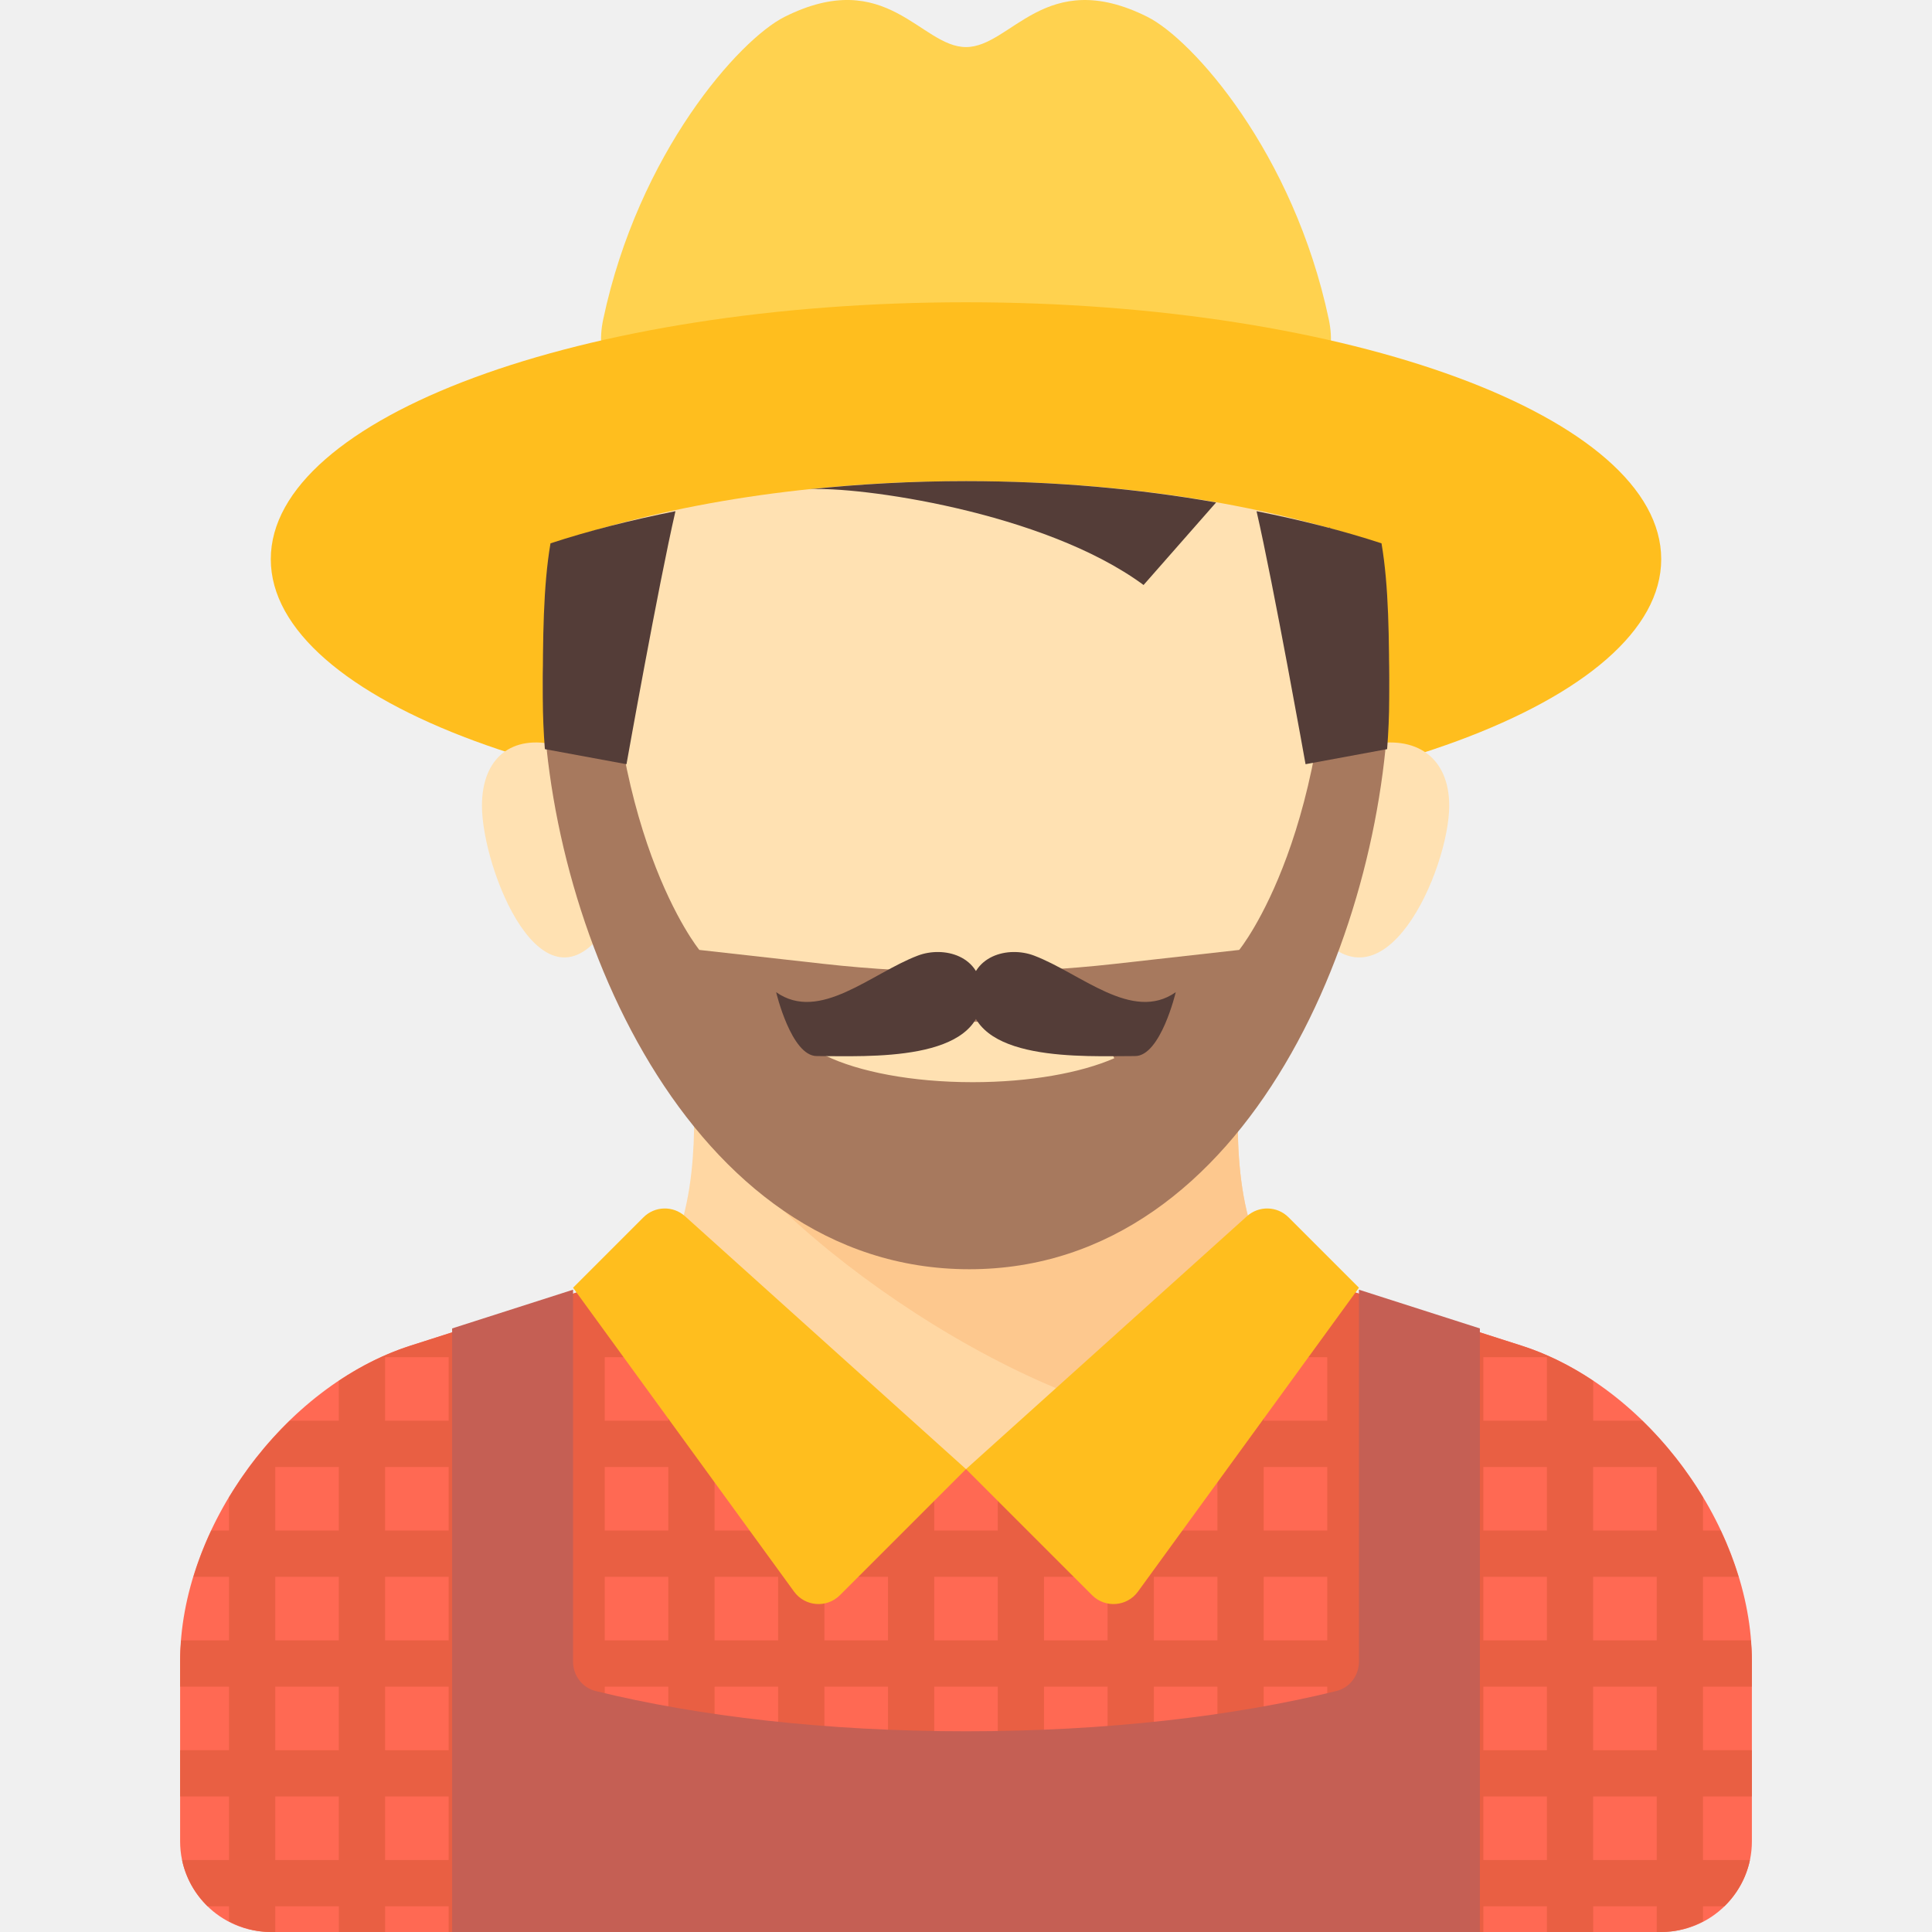
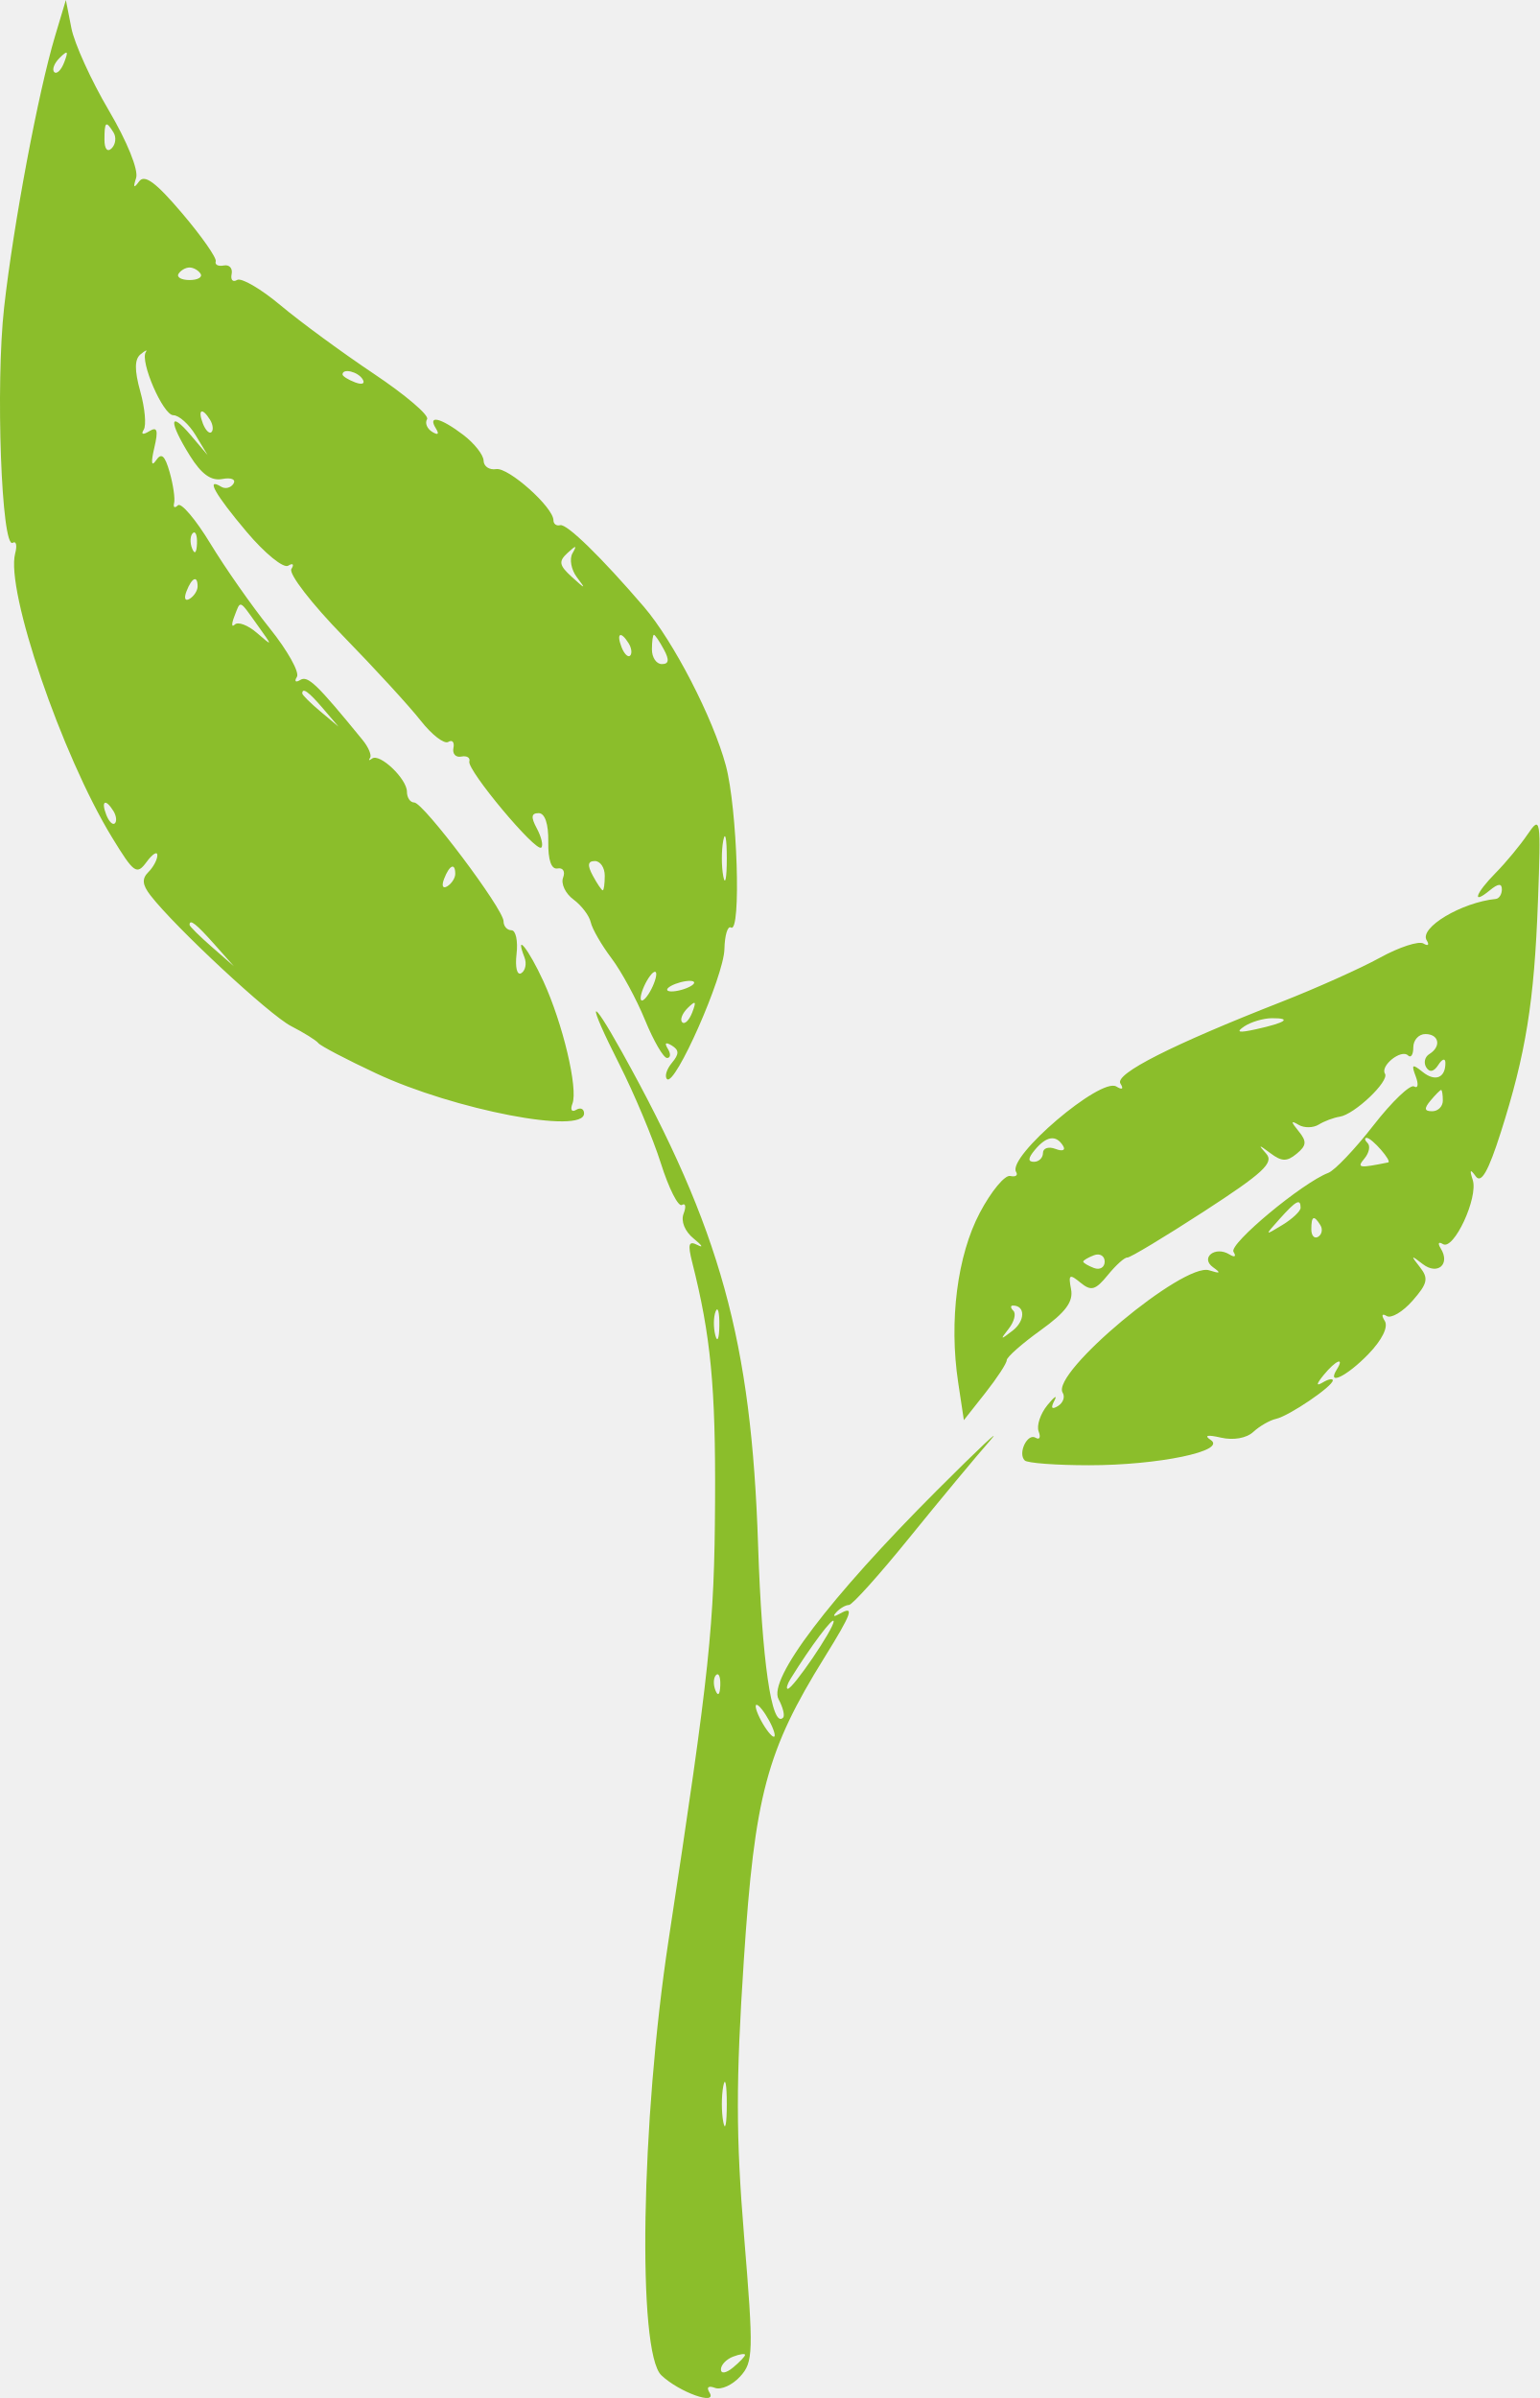
- <svg xmlns="http://www.w3.org/2000/svg" width="44" height="44" viewBox="0 0 44 44" fill="none">
-   <g clip-path="url(#clip0_110_299)">
-     <path d="M30.261 7.267C29.458 3.481 27.163 0.899 26.13 0.383C23.807 -0.778 23.033 1.072 22 1.072C20.967 1.072 20.193 -0.779 17.87 0.383C16.837 0.899 14.542 3.481 13.739 7.267C12.936 11.053 22 7.956 22 7.956C22 7.956 31.064 11.053 30.261 7.267Z" fill="#FFD24F" />
-     <path d="M22 18.587C30.744 18.587 37.833 15.967 37.833 12.735C37.833 9.504 30.744 6.884 22 6.884C13.256 6.884 6.167 9.504 6.167 12.735C6.167 15.967 13.256 18.587 22 18.587Z" fill="#FFBE1E" />
-     <path d="M12.684 16.972C11.652 16.714 10.976 17.265 10.976 18.349C10.976 19.783 12.364 23.297 13.823 21.102C15.282 18.908 12.684 16.972 12.684 16.972Z" fill="#FFE1B2" />
-     <path d="M31.141 16.972C32.267 16.714 33.005 17.265 33.005 18.349C33.005 19.783 31.49 23.297 29.898 21.102C28.305 18.908 31.141 16.972 31.141 16.972Z" fill="#FFE1B2" />
-     <path d="M14.437 29.489C15.977 28.498 15.804 25.548 15.804 24.86H28.196C28.196 25.548 28.005 28.498 29.544 29.489L22 37.939L14.437 29.489Z" fill="#FFD7A3" />
-     <path d="M26.819 32.432L29.544 29.489C28.005 28.498 28.196 25.548 28.196 24.86H15.804C16.693 27.416 22.574 31.801 26.819 32.432Z" fill="#FDC88E" />
-     <path d="M37.833 44C38.974 44 39.898 43.075 39.898 41.935V37.833C39.898 34.804 37.538 31.57 34.653 30.647L30.346 29.269C28.029 31.041 24.718 33.458 22 33.458C19.282 33.458 15.971 31.041 13.654 29.269L9.347 30.647C6.462 31.57 4.102 34.804 4.102 37.833V41.935C4.102 43.075 5.026 44 6.167 44H37.833Z" fill="#FF6953" />
-     <path d="M39.853 42.361H38.785V40.913H39.898V39.859H38.785V38.412H39.898V37.833C39.898 37.675 39.888 37.517 39.876 37.358H38.785V35.911H39.594C39.485 35.553 39.35 35.201 39.188 34.857H38.785V34.102C38.401 33.464 37.933 32.872 37.401 32.356H36.284V31.447C35.77 31.104 35.222 30.829 34.653 30.647L32.176 29.855H31.281V29.568L30.346 29.269C30.308 29.299 30.267 29.33 30.227 29.36V29.855H29.572C28.994 30.286 28.372 30.733 27.726 31.161V32.356H26.279V32.052C25.065 32.736 23.818 33.259 22.652 33.41H22.724V34.857H21.276V33.41H21.348C20.182 33.259 18.935 32.736 17.721 32.052V32.356H16.274V31.161C15.628 30.733 15.006 30.286 14.428 29.855H13.773V29.36C13.733 29.33 13.692 29.299 13.653 29.269L12.719 29.568V29.855H11.824L9.347 30.647C8.778 30.829 8.23 31.104 7.716 31.447V32.356H6.599C6.067 32.872 5.599 33.463 5.215 34.102V34.857H4.812C4.65 35.201 4.515 35.553 4.406 35.911H5.215V37.358H4.124C4.112 37.517 4.102 37.675 4.102 37.833V38.412H5.215V39.859H4.102V40.913H5.215V42.361H4.147C4.233 42.77 4.441 43.134 4.73 43.415H5.215V43.758C5.501 43.907 5.822 44 6.167 44H6.269V43.415H7.717V44H8.771V43.415H10.218V44H11.272V43.415H12.719V44H13.773V43.415H15.22V44H16.274V43.415H17.721V44H18.775V43.415H20.223V44H21.277V43.415H22.724V44H23.778V43.415H25.225V44H26.279V43.415H27.726V44H28.78V43.415H30.228V44H31.282V43.415H32.729V44H33.783V43.415H35.23V44H36.284V43.415H37.731V44H37.834C38.179 44 38.499 43.907 38.785 43.758V43.415H39.27C39.559 43.134 39.767 42.77 39.853 42.361ZM7.716 42.361H6.269V40.913H7.716V42.361ZM7.716 39.86H6.269V38.412H7.716V39.86ZM7.716 37.358H6.269V35.911H7.716V37.358ZM7.716 34.857H6.269V33.41H7.716V34.857ZM10.218 42.361H8.77V40.913H10.218V42.361ZM10.218 39.86H8.77V38.412H10.218V39.86ZM10.218 37.358H8.77V35.911H10.218V37.358ZM10.218 34.857H8.77V33.41H10.218V34.857ZM10.218 32.356H8.77V30.909H10.218V32.356ZM12.719 42.361H11.272V40.913H12.719V42.361ZM12.719 39.86H11.272V38.412H12.719V39.86ZM12.719 37.358H11.272V35.911H12.719V37.358ZM12.719 34.857H11.272V33.41H12.719V34.857ZM12.719 32.356H11.272V30.909H12.719V32.356ZM15.22 42.361H13.773V40.913H15.22V42.361ZM15.22 39.86H13.773V38.412H15.22V39.86ZM15.22 37.358H13.773V35.911H15.22V37.358ZM15.22 34.857H13.773V33.41H15.22V34.857ZM15.22 32.356H13.773V30.909H15.22V32.356ZM17.721 42.361H16.274V40.913H17.721V42.361ZM17.721 39.86H16.274V38.412H17.721V39.86ZM17.721 37.358H16.274V35.911H17.721V37.358ZM17.721 34.857H16.274V33.41H17.721V34.857ZM20.223 42.361H18.775V40.913H20.223V42.361ZM20.223 39.86H18.775V38.412H20.223V39.86ZM20.223 37.358H18.775V35.911H20.223V37.358ZM20.223 34.857H18.775V33.41H20.223V34.857ZM22.724 42.361H21.276V40.913H22.724V42.361ZM22.724 39.86H21.276V38.412H22.724V39.86ZM22.724 37.358H21.276V35.911H22.724V37.358ZM25.225 42.361H23.777V40.913H25.225V42.361ZM25.225 39.86H23.777V38.412H25.225V39.86ZM25.225 37.358H23.777V35.911H25.225V37.358ZM25.225 34.857H23.777V33.41H25.225V34.857ZM27.726 42.361H26.279V40.913H27.726V42.361ZM27.726 39.86H26.279V38.412H27.726V39.86ZM27.726 37.358H26.279V35.911H27.726V37.358ZM27.726 34.857H26.279V33.41H27.726V34.857ZM30.227 42.361H28.78V40.913H30.227V42.361ZM30.227 39.86H28.78V38.412H30.227V39.86ZM30.227 37.358H28.78V35.911H30.227V37.358ZM30.227 34.857H28.78V33.41H30.227V34.857ZM30.227 32.356H28.78V30.909H30.227V32.356ZM32.728 42.361H31.281V40.913H32.728V42.361ZM32.728 39.86H31.281V38.412H32.728V39.86ZM32.728 37.358H31.281V35.911H32.728V37.358ZM32.728 34.857H31.281V33.41H32.728V34.857ZM32.728 32.356H31.281V30.909H32.728V32.356ZM35.23 42.361H33.782V40.913H35.23V42.361ZM35.23 39.86H33.782V38.412H35.23V39.86ZM35.23 37.358H33.782V35.911H35.23V37.358ZM35.23 34.857H33.782V33.41H35.23V34.857ZM35.23 32.356H33.782V30.909H35.23V32.356ZM37.731 42.361H36.283V40.913H37.731V42.361ZM37.731 39.86H36.283V38.412H37.731V39.86ZM37.731 37.358H36.283V35.911H37.731V37.358ZM37.731 34.857H36.283V33.41H37.731V34.857Z" fill="#E95F43" />
-     <path d="M22 33.458L19.128 36.33C18.829 36.629 18.333 36.59 18.084 36.248L13.051 29.327L14.654 27.724C14.913 27.465 15.329 27.454 15.601 27.699L22 33.458Z" fill="#FFBE1E" />
-     <path d="M22 33.458L24.872 36.33C25.171 36.629 25.667 36.59 25.916 36.248L30.949 29.327L29.346 27.724C29.087 27.465 28.671 27.454 28.398 27.699L22 33.458Z" fill="#FFBE1E" />
-     <path d="M12.792 12.317C12.631 13.291 12.622 14.462 12.622 15.853C12.622 21.366 15.711 28.244 22 28.244C28.289 28.244 31.378 21.366 31.378 15.853C31.378 14.462 31.369 13.291 31.209 12.317C28.686 11.467 25.485 10.957 22 10.957C18.515 10.957 15.315 11.467 12.792 12.317Z" fill="#FFE1B2" />
-     <path d="M31.413 13.431C30.862 12.723 30.271 11.997 30.271 11.997V12.685C30.442 18.924 28.222 21.634 28.222 21.634L25.394 21.951C23.188 22.198 20.962 22.198 18.756 21.951L15.927 21.634C15.927 21.634 13.707 18.924 13.878 12.685V11.997C13.878 11.997 13.287 12.723 12.736 13.431C12.592 14.045 12.362 14.712 12.362 15.445C12.362 20.958 15.662 28.906 22.075 28.906C28.488 28.906 31.637 20.958 31.637 15.445C31.638 14.712 31.557 14.045 31.413 13.431ZM20.026 23.27H24.124C24.686 23.27 25.168 23.612 25.377 24.101C24.621 24.432 23.459 24.646 22.15 24.646C20.768 24.646 19.553 24.407 18.803 24.043C19.025 23.587 19.487 23.27 20.026 23.27Z" fill="#A7795E" />
-     <path d="M22.366 22.657C22.366 21.748 21.484 21.542 20.903 21.763C19.838 22.167 18.666 23.293 17.676 22.596C17.676 22.596 18.02 24.051 18.601 24.051C19.763 24.051 22.366 24.203 22.366 22.657Z" fill="#543D38" />
-     <path d="M22.087 22.657C22.087 21.748 22.969 21.542 23.55 21.763C24.615 22.167 25.788 23.293 26.777 22.596C26.777 22.596 26.433 24.051 25.852 24.051C24.691 24.051 22.087 24.203 22.087 22.657Z" fill="#543D38" />
-     <path d="M33.703 30.254L30.949 29.372V37.843C30.949 38.158 30.74 38.437 30.434 38.512C28.104 39.086 25.181 39.429 22 39.429C18.819 39.429 15.896 39.086 13.566 38.512C13.26 38.437 13.051 38.158 13.051 37.843V29.372L10.297 30.254V44H33.703V30.254H33.703Z" fill="#C55F54" />
-     <path d="M12.409 17.061L14.268 17.404C14.268 17.404 14.993 13.333 15.383 11.642C14.367 11.844 13.41 12.088 12.537 12.374C12.371 13.348 12.362 14.519 12.362 15.911C12.363 16.288 12.379 16.673 12.409 17.061Z" fill="#543D38" />
-     <path d="M31.591 17.061L29.733 17.404C29.733 17.404 29.006 13.333 28.617 11.642C29.633 11.844 30.59 12.088 31.463 12.374C31.629 13.348 31.638 14.519 31.638 15.911C31.638 16.288 31.621 16.673 31.591 17.061Z" fill="#543D38" />
-     <path d="M26.044 13.323L27.696 11.443C25.943 11.133 24.022 10.957 22 10.957C20.769 10.957 19.577 11.024 18.435 11.143C19.515 11.069 23.764 11.642 26.044 13.323Z" fill="#543D38" />
-   </g>
-   <defs>
-     <clipPath id="clip0_110_299">
-       <rect width="44" height="44" fill="white" />
-     </clipPath>
-   </defs>
+ <svg xmlns="http://www.w3.org/2000/svg" width="140" height="218" viewBox="0 0 140 218" fill="none">
+   <path fill-rule="evenodd" clip-rule="evenodd" d="M6.491 2.554C6.766 3.96 8.294 7.319 9.885 10.02C11.561 12.863 12.61 15.456 12.378 16.177C12.09 17.067 12.166 17.159 12.647 16.497C13.144 15.814 14.165 16.568 16.56 19.387C18.342 21.485 19.719 23.452 19.618 23.76C19.517 24.067 19.847 24.236 20.35 24.136C20.854 24.036 21.174 24.388 21.064 24.916C20.953 25.445 21.176 25.686 21.558 25.452C21.94 25.217 23.721 26.255 25.514 27.756C27.307 29.259 31.127 32.061 34.002 33.984C36.877 35.907 39.053 37.762 38.838 38.108C38.622 38.453 38.832 38.972 39.303 39.261C39.838 39.589 39.964 39.472 39.638 38.949C38.849 37.682 40.076 37.971 42.131 39.536C43.137 40.303 43.968 41.358 43.977 41.88C43.987 42.402 44.501 42.746 45.121 42.646C46.237 42.466 50.325 46.118 50.329 47.298C50.33 47.634 50.606 47.835 50.943 47.744C51.533 47.584 54.682 50.652 58.554 55.163C61.242 58.293 64.845 65.271 66.005 69.591C67.056 73.503 67.418 84.894 66.474 84.32C66.172 84.137 65.904 85.02 65.877 86.282C65.826 88.742 61.378 98.812 60.657 98.098C60.419 97.862 60.618 97.201 61.097 96.628C61.772 95.821 61.771 95.464 61.089 95.047C60.53 94.704 60.399 94.814 60.73 95.344C61.017 95.805 60.986 96.181 60.66 96.18C60.334 96.178 59.433 94.627 58.658 92.732C57.883 90.837 56.508 88.307 55.604 87.109C54.7 85.911 53.851 84.441 53.72 83.842C53.587 83.243 52.88 82.311 52.148 81.771C51.416 81.231 50.993 80.336 51.207 79.783C51.421 79.231 51.196 78.856 50.707 78.951C50.137 79.062 49.833 78.19 49.859 76.523C49.885 74.902 49.554 73.921 48.983 73.921C48.307 73.921 48.264 74.286 48.819 75.314C49.232 76.081 49.415 76.862 49.225 77.051C48.746 77.525 42.453 69.999 42.68 69.224C42.78 68.88 42.451 68.68 41.948 68.78C41.444 68.88 41.123 68.529 41.234 68C41.344 67.471 41.133 67.223 40.766 67.448C40.398 67.673 39.267 66.799 38.251 65.506C37.236 64.212 34.068 60.758 31.21 57.829C28.353 54.901 26.232 52.156 26.498 51.728C26.769 51.294 26.64 51.162 26.205 51.428C25.779 51.69 24.081 50.307 22.432 48.354C19.562 44.955 18.66 43.357 20.116 44.249C20.491 44.479 20.994 44.352 21.234 43.968C21.476 43.58 21.022 43.391 20.216 43.545C19.196 43.739 18.317 43.109 17.268 41.425C15.331 38.317 15.375 37.238 17.344 39.562L18.883 41.377L17.788 39.562C17.186 38.564 16.273 37.747 15.759 37.747C14.829 37.747 12.692 32.818 13.265 31.996C13.43 31.758 13.212 31.855 12.781 32.21C12.228 32.664 12.222 33.665 12.759 35.596C13.179 37.103 13.319 38.663 13.071 39.062C12.798 39.499 12.996 39.555 13.571 39.203C14.305 38.753 14.41 39.1 14.028 40.724C13.714 42.059 13.774 42.471 14.19 41.852C14.681 41.124 14.996 41.4 15.431 42.941C15.752 44.077 15.933 45.333 15.833 45.732C15.734 46.131 15.888 46.224 16.177 45.937C16.466 45.65 17.8 47.222 19.141 49.431C20.482 51.638 22.905 55.096 24.524 57.113C26.145 59.13 27.259 61.12 27 61.535C26.741 61.95 26.88 62.075 27.308 61.812C27.996 61.391 28.818 62.183 32.969 67.266C33.513 67.932 33.819 68.666 33.651 68.9C33.483 69.133 33.566 69.16 33.835 68.96C34.527 68.444 37.006 70.803 37.006 71.977C37.006 72.514 37.304 72.954 37.668 72.954C38.502 72.954 45.791 82.642 45.791 83.749C45.791 84.2 46.114 84.568 46.509 84.568C46.904 84.568 47.113 85.54 46.973 86.728C46.831 87.942 47.019 88.705 47.404 88.47C47.78 88.24 47.911 87.594 47.695 87.036C46.77 84.648 48.076 86.291 49.41 89.195C51.181 93.05 52.585 98.964 52.054 100.336C51.84 100.888 51.991 101.14 52.389 100.896C52.787 100.652 53.113 100.799 53.113 101.221C53.113 103.173 41.3 100.899 34.205 97.58C31.517 96.323 29.154 95.086 28.952 94.83C28.751 94.575 27.637 93.88 26.478 93.286C24.511 92.279 15.922 84.297 13.675 81.388C12.938 80.433 12.889 79.879 13.492 79.281C13.941 78.836 14.31 78.147 14.31 77.751C14.31 77.356 13.87 77.627 13.334 78.355C12.434 79.575 12.188 79.4 10.192 76.135C5.608 68.633 0.497 53.66 1.379 50.316C1.571 49.59 1.473 49.153 1.162 49.343C0.136 49.971 -0.415 34.996 0.375 27.947C1.221 20.388 3.475 8.391 5.011 3.267L5.99 0L6.491 2.554ZM4.933 6.552C5.159 6.776 5.568 6.373 5.843 5.657C6.24 4.623 6.157 4.539 5.433 5.25C4.933 5.743 4.708 6.329 4.933 6.552ZM9.499 12.693C9.499 13.545 9.768 13.868 10.156 13.482C10.518 13.124 10.593 12.475 10.322 12.041C9.634 10.937 9.499 11.043 9.499 12.693ZM16.237 24.889C16.041 25.202 16.492 25.458 17.238 25.458C17.984 25.458 18.435 25.202 18.24 24.889C18.044 24.575 17.593 24.318 17.238 24.318C16.883 24.318 16.433 24.575 16.237 24.889ZM31.149 34.04C31.149 34.197 31.66 34.52 32.285 34.758C32.937 35.005 33.23 34.883 32.974 34.473C32.544 33.782 31.149 33.452 31.149 34.04ZM18.45 38.504C18.689 39.121 19.041 39.469 19.233 39.279C19.424 39.089 19.364 38.584 19.099 38.159C18.377 37 17.955 37.225 18.45 38.504ZM17.47 49.861C17.704 50.44 17.877 50.268 17.913 49.422C17.944 48.657 17.771 48.229 17.528 48.47C17.285 48.711 17.259 49.337 17.47 49.861ZM52.006 52.452C53.26 53.591 53.305 53.594 52.46 52.479C51.944 51.797 51.764 50.817 52.059 50.301C52.491 49.545 52.403 49.539 51.605 50.274C50.776 51.036 50.842 51.395 52.006 52.452ZM16.959 53.755C16.709 54.401 16.832 54.692 17.246 54.438C17.645 54.194 17.97 53.687 17.97 53.311C17.97 52.267 17.445 52.498 16.959 53.755ZM21.305 56.055C21.039 56.74 21.059 57.066 21.35 56.778C21.64 56.49 22.541 56.827 23.352 57.527C24.823 58.797 24.823 58.796 23.411 56.825C21.716 54.46 21.896 54.526 21.305 56.055ZM59.284 59.04C59.284 59.773 59.689 60.371 60.185 60.371C60.833 60.371 60.884 59.996 60.369 59.04C59.974 58.309 59.568 57.71 59.467 57.71C59.366 57.71 59.284 58.309 59.284 59.04ZM56.521 58.83C56.759 59.446 57.112 59.794 57.303 59.604C57.495 59.414 57.435 58.91 57.169 58.484C56.447 57.326 56.026 57.551 56.521 58.83ZM27.488 63.041C27.488 63.179 28.229 63.914 29.135 64.675L30.783 66.058L29.388 64.424C28.077 62.89 27.488 62.461 27.488 63.041ZM9.664 74.074C9.903 74.69 10.255 75.038 10.447 74.848C10.639 74.658 10.579 74.154 10.313 73.728C9.591 72.57 9.169 72.795 9.664 74.074ZM139.853 82.028C139.52 91.062 138.752 95.815 136.475 102.948C135.343 106.496 134.698 107.627 134.202 106.941C133.692 106.235 133.619 106.321 133.926 107.266C134.447 108.867 132.201 113.702 131.217 113.099C130.811 112.85 130.722 113.023 131.015 113.492C131.913 114.934 130.726 115.959 129.372 114.91C128.297 114.076 128.267 114.108 129.114 115.183C129.928 116.213 129.828 116.678 128.456 118.243C127.565 119.258 126.507 119.886 126.102 119.638C125.669 119.373 125.597 119.555 125.927 120.085C126.266 120.63 125.683 121.812 124.438 123.1C122.487 125.12 120.609 126.031 121.567 124.493C122.303 123.311 121.463 123.666 120.375 124.995C119.693 125.83 119.664 126.049 120.286 125.679C120.789 125.379 121.201 125.294 121.201 125.49C121.201 126.028 117.216 128.73 116.042 128.986C115.476 129.111 114.546 129.643 113.975 130.171C113.354 130.745 112.17 130.955 111.029 130.694C109.793 130.411 109.465 130.484 110.097 130.903C111.604 131.902 105.344 133.204 99.035 133.204C96.059 133.204 93.427 133.009 93.187 132.77C92.531 132.12 93.433 130.247 94.18 130.705C94.536 130.923 94.659 130.667 94.453 130.136C94.248 129.604 94.606 128.526 95.248 127.739C95.891 126.952 96.177 126.767 95.884 127.328C95.529 128.004 95.638 128.17 96.207 127.821C96.679 127.532 96.871 126.987 96.636 126.609C95.534 124.841 107.637 114.733 109.96 115.482C110.972 115.808 111.064 115.74 110.324 115.215C109.108 114.354 110.498 113.241 111.797 114.036C112.287 114.338 112.444 114.237 112.17 113.798C111.731 113.094 118.424 107.525 120.792 106.624C121.375 106.403 123.225 104.456 124.904 102.298C126.582 100.141 128.244 98.553 128.597 98.769C128.949 98.985 129.015 98.573 128.743 97.854C128.327 96.753 128.426 96.689 129.368 97.447C130.519 98.374 131.459 97.992 131.44 96.606C131.433 96.174 131.145 96.263 130.799 96.805C130.393 97.44 130.003 97.522 129.7 97.036C129.442 96.622 129.565 96.078 129.975 95.827C131.091 95.143 130.87 94.005 129.62 94.005C129.016 94.005 128.522 94.549 128.522 95.215C128.522 95.88 128.305 96.21 128.04 95.947C127.432 95.344 125.493 96.885 125.945 97.611C126.365 98.285 123.171 101.317 121.829 101.519C121.282 101.601 120.423 101.923 119.92 102.235C119.416 102.547 118.592 102.556 118.089 102.256C117.369 101.827 117.371 101.952 118.098 102.843C118.851 103.766 118.818 104.144 117.915 104.886C117.025 105.619 116.558 105.609 115.527 104.836C114.445 104.024 114.385 104.031 115.144 104.875C115.883 105.699 114.88 106.631 109.487 110.13C105.882 112.468 102.742 114.357 102.509 114.325C102.277 114.293 101.483 115.005 100.745 115.909C99.612 117.296 99.226 117.403 98.252 116.602C97.258 115.783 97.141 115.864 97.398 117.192C97.621 118.338 96.913 119.294 94.624 120.938C92.933 122.153 91.549 123.375 91.549 123.655C91.549 123.935 90.672 125.275 89.601 126.633L87.651 129.103L87.135 125.687C86.288 120.09 87.049 114.129 89.107 110.241C90.136 108.297 91.377 106.798 91.867 106.908C92.356 107.018 92.597 106.851 92.401 106.537C91.555 105.179 100.096 97.904 101.515 98.773C102.059 99.107 102.2 99.003 101.886 98.499C101.344 97.629 106.571 94.981 116.53 91.079C119.703 89.835 123.736 88.028 125.491 87.062C127.247 86.097 129.027 85.518 129.448 85.775C129.869 86.034 130 85.903 129.74 85.486C129.032 84.35 132.894 82.037 136.027 81.721C136.328 81.689 136.576 81.298 136.576 80.85C136.576 80.287 136.236 80.314 135.477 80.939C133.792 82.325 134.174 81.212 136.027 79.338C136.933 78.422 138.23 76.855 138.91 75.857C140.101 74.112 140.137 74.344 139.853 82.028ZM65.774 79.668C65.949 80.567 66.092 79.832 66.092 78.035C66.092 76.238 65.949 75.503 65.774 76.402C65.6 77.3 65.6 78.77 65.774 79.668ZM53.91 79.608C54.305 80.34 54.711 80.939 54.812 80.939C54.913 80.939 54.995 80.34 54.995 79.608C54.995 78.876 54.589 78.277 54.094 78.277C53.446 78.277 53.395 78.652 53.91 79.608ZM40.387 79.888C40.137 80.534 40.26 80.825 40.675 80.571C41.073 80.327 41.399 79.82 41.399 79.444C41.399 78.4 40.874 78.63 40.387 79.888ZM17.238 84.079C17.238 84.209 18.145 85.107 19.252 86.075L21.265 87.835L19.49 85.838C17.831 83.973 17.238 83.509 17.238 84.079ZM58.26 90.738C58.26 91.138 58.58 90.974 58.97 90.376C59.36 89.777 59.679 88.96 59.679 88.561C59.679 88.161 59.36 88.325 58.97 88.924C58.58 89.522 58.26 90.339 58.26 90.738ZM60.754 89.816C60.504 90.064 60.815 90.192 61.444 90.1C62.073 90.008 62.792 89.731 63.042 89.483C63.292 89.235 62.982 89.107 62.353 89.199C61.723 89.291 61.004 89.568 60.754 89.816ZM62.039 92.935C62.265 93.159 62.674 92.756 62.95 92.04C63.346 91.005 63.263 90.922 62.54 91.633C62.039 92.126 61.814 92.712 62.039 92.935ZM56.558 95.638C65.516 111.734 68.33 121.92 68.938 140.463C69.283 150.977 70.179 157.175 71.208 156.156C71.387 155.977 71.204 155.219 70.8 154.47C69.823 152.661 75.431 145.268 85.164 135.529C89.079 131.612 91.26 129.569 90.011 130.987C88.762 132.406 85.49 136.344 82.741 139.737C79.992 143.131 77.5 145.907 77.203 145.907C76.906 145.907 76.389 146.205 76.052 146.568C75.698 146.952 75.826 147.01 76.358 146.707C77.738 145.92 77.493 146.62 74.963 150.696C69.703 159.173 68.629 163.203 67.642 178.192C66.914 189.246 66.919 194.206 67.666 203.301C68.534 213.863 68.509 214.731 67.307 216.047C66.598 216.825 65.568 217.289 65.018 217.08C64.421 216.853 64.218 217.02 64.514 217.496C65.29 218.738 61.766 217.48 60.14 215.933C57.939 213.839 58.286 192.873 60.795 176.395C64.567 151.628 64.964 147.877 65.026 136.471C65.082 126.057 64.641 121.449 62.945 114.749C62.526 113.093 62.627 112.77 63.439 113.187C64.001 113.476 63.843 113.214 63.088 112.604C62.277 111.95 61.899 111.021 62.164 110.335C62.411 109.696 62.343 109.339 62.013 109.542C61.683 109.744 60.823 108.046 60.102 105.768C59.38 103.49 57.674 99.422 56.308 96.727C53.368 90.923 53.533 90.203 56.558 95.638ZM113.147 93.312C112.346 93.85 112.642 93.918 114.246 93.562C116.938 92.965 117.522 92.55 115.649 92.564C114.877 92.571 113.751 92.907 113.147 93.312ZM130.087 100.054C129.482 100.778 129.522 101.022 130.242 101.022C130.773 101.022 131.207 100.587 131.207 100.054C131.207 99.522 131.137 99.086 131.052 99.086C130.967 99.086 130.533 99.522 130.087 100.054ZM124.367 103.919C124.632 104.182 124.504 104.809 124.083 105.313C123.355 106.182 123.568 106.218 126.232 105.675C126.632 105.594 124.754 103.442 124.284 103.442C124.065 103.442 124.102 103.657 124.367 103.919ZM94.112 104.531C93.482 105.283 93.455 105.62 94.023 105.62C94.474 105.62 94.844 105.258 94.844 104.816C94.844 104.374 95.355 104.207 95.98 104.445C96.632 104.693 96.926 104.571 96.669 104.16C96.035 103.143 95.168 103.269 94.112 104.531ZM116.372 110.804C114.983 112.353 114.984 112.354 116.625 111.355C117.531 110.803 118.272 110.103 118.272 109.8C118.272 108.925 117.865 109.14 116.372 110.804ZM119.248 111.758C119.248 112.339 119.529 112.643 119.871 112.434C120.212 112.224 120.303 111.748 120.071 111.377C119.48 110.427 119.248 110.534 119.248 111.758ZM98.505 114.693C98.505 114.807 98.944 115.068 99.481 115.273C100.018 115.477 100.457 115.216 100.457 114.693C100.457 114.171 100.018 113.91 99.481 114.114C98.944 114.319 98.505 114.579 98.505 114.693ZM92.154 119.163C92.419 119.426 92.226 120.161 91.726 120.797C90.924 121.817 90.966 121.837 92.091 120.963C93.236 120.072 93.252 118.686 92.116 118.686C91.872 118.686 91.888 118.901 92.154 119.163ZM65.052 121.394C65.237 122.101 65.401 121.698 65.416 120.501C65.431 119.303 65.279 118.725 65.079 119.216C64.878 119.708 64.866 120.688 65.052 121.394ZM71.89 152.622C71.582 153.121 71.469 153.529 71.639 153.529C72.11 153.529 75.809 148.093 75.809 147.401C75.809 146.879 73.713 149.672 71.89 152.622ZM65.059 153.666C65.292 154.244 65.466 154.072 65.501 153.227C65.532 152.462 65.36 152.033 65.117 152.274C64.874 152.515 64.847 153.142 65.059 153.666ZM69.219 156.433C69.651 157.232 70.168 157.885 70.369 157.885C70.57 157.885 70.383 157.232 69.952 156.433C69.52 155.635 69.004 154.981 68.802 154.981C68.601 154.981 68.788 155.635 69.219 156.433ZM65.774 192.91C65.949 193.809 66.092 193.073 66.092 191.277C66.092 189.48 65.949 188.745 65.774 189.643C65.6 190.542 65.6 192.011 65.774 192.91ZM65.559 215.398C65.559 215.823 66.024 215.753 66.657 215.232C67.261 214.734 67.755 214.215 67.755 214.077C67.755 213.939 67.261 214.013 66.657 214.243C66.053 214.473 65.559 214.993 65.559 215.398Z" fill="#8BBE2B" />
</svg>
